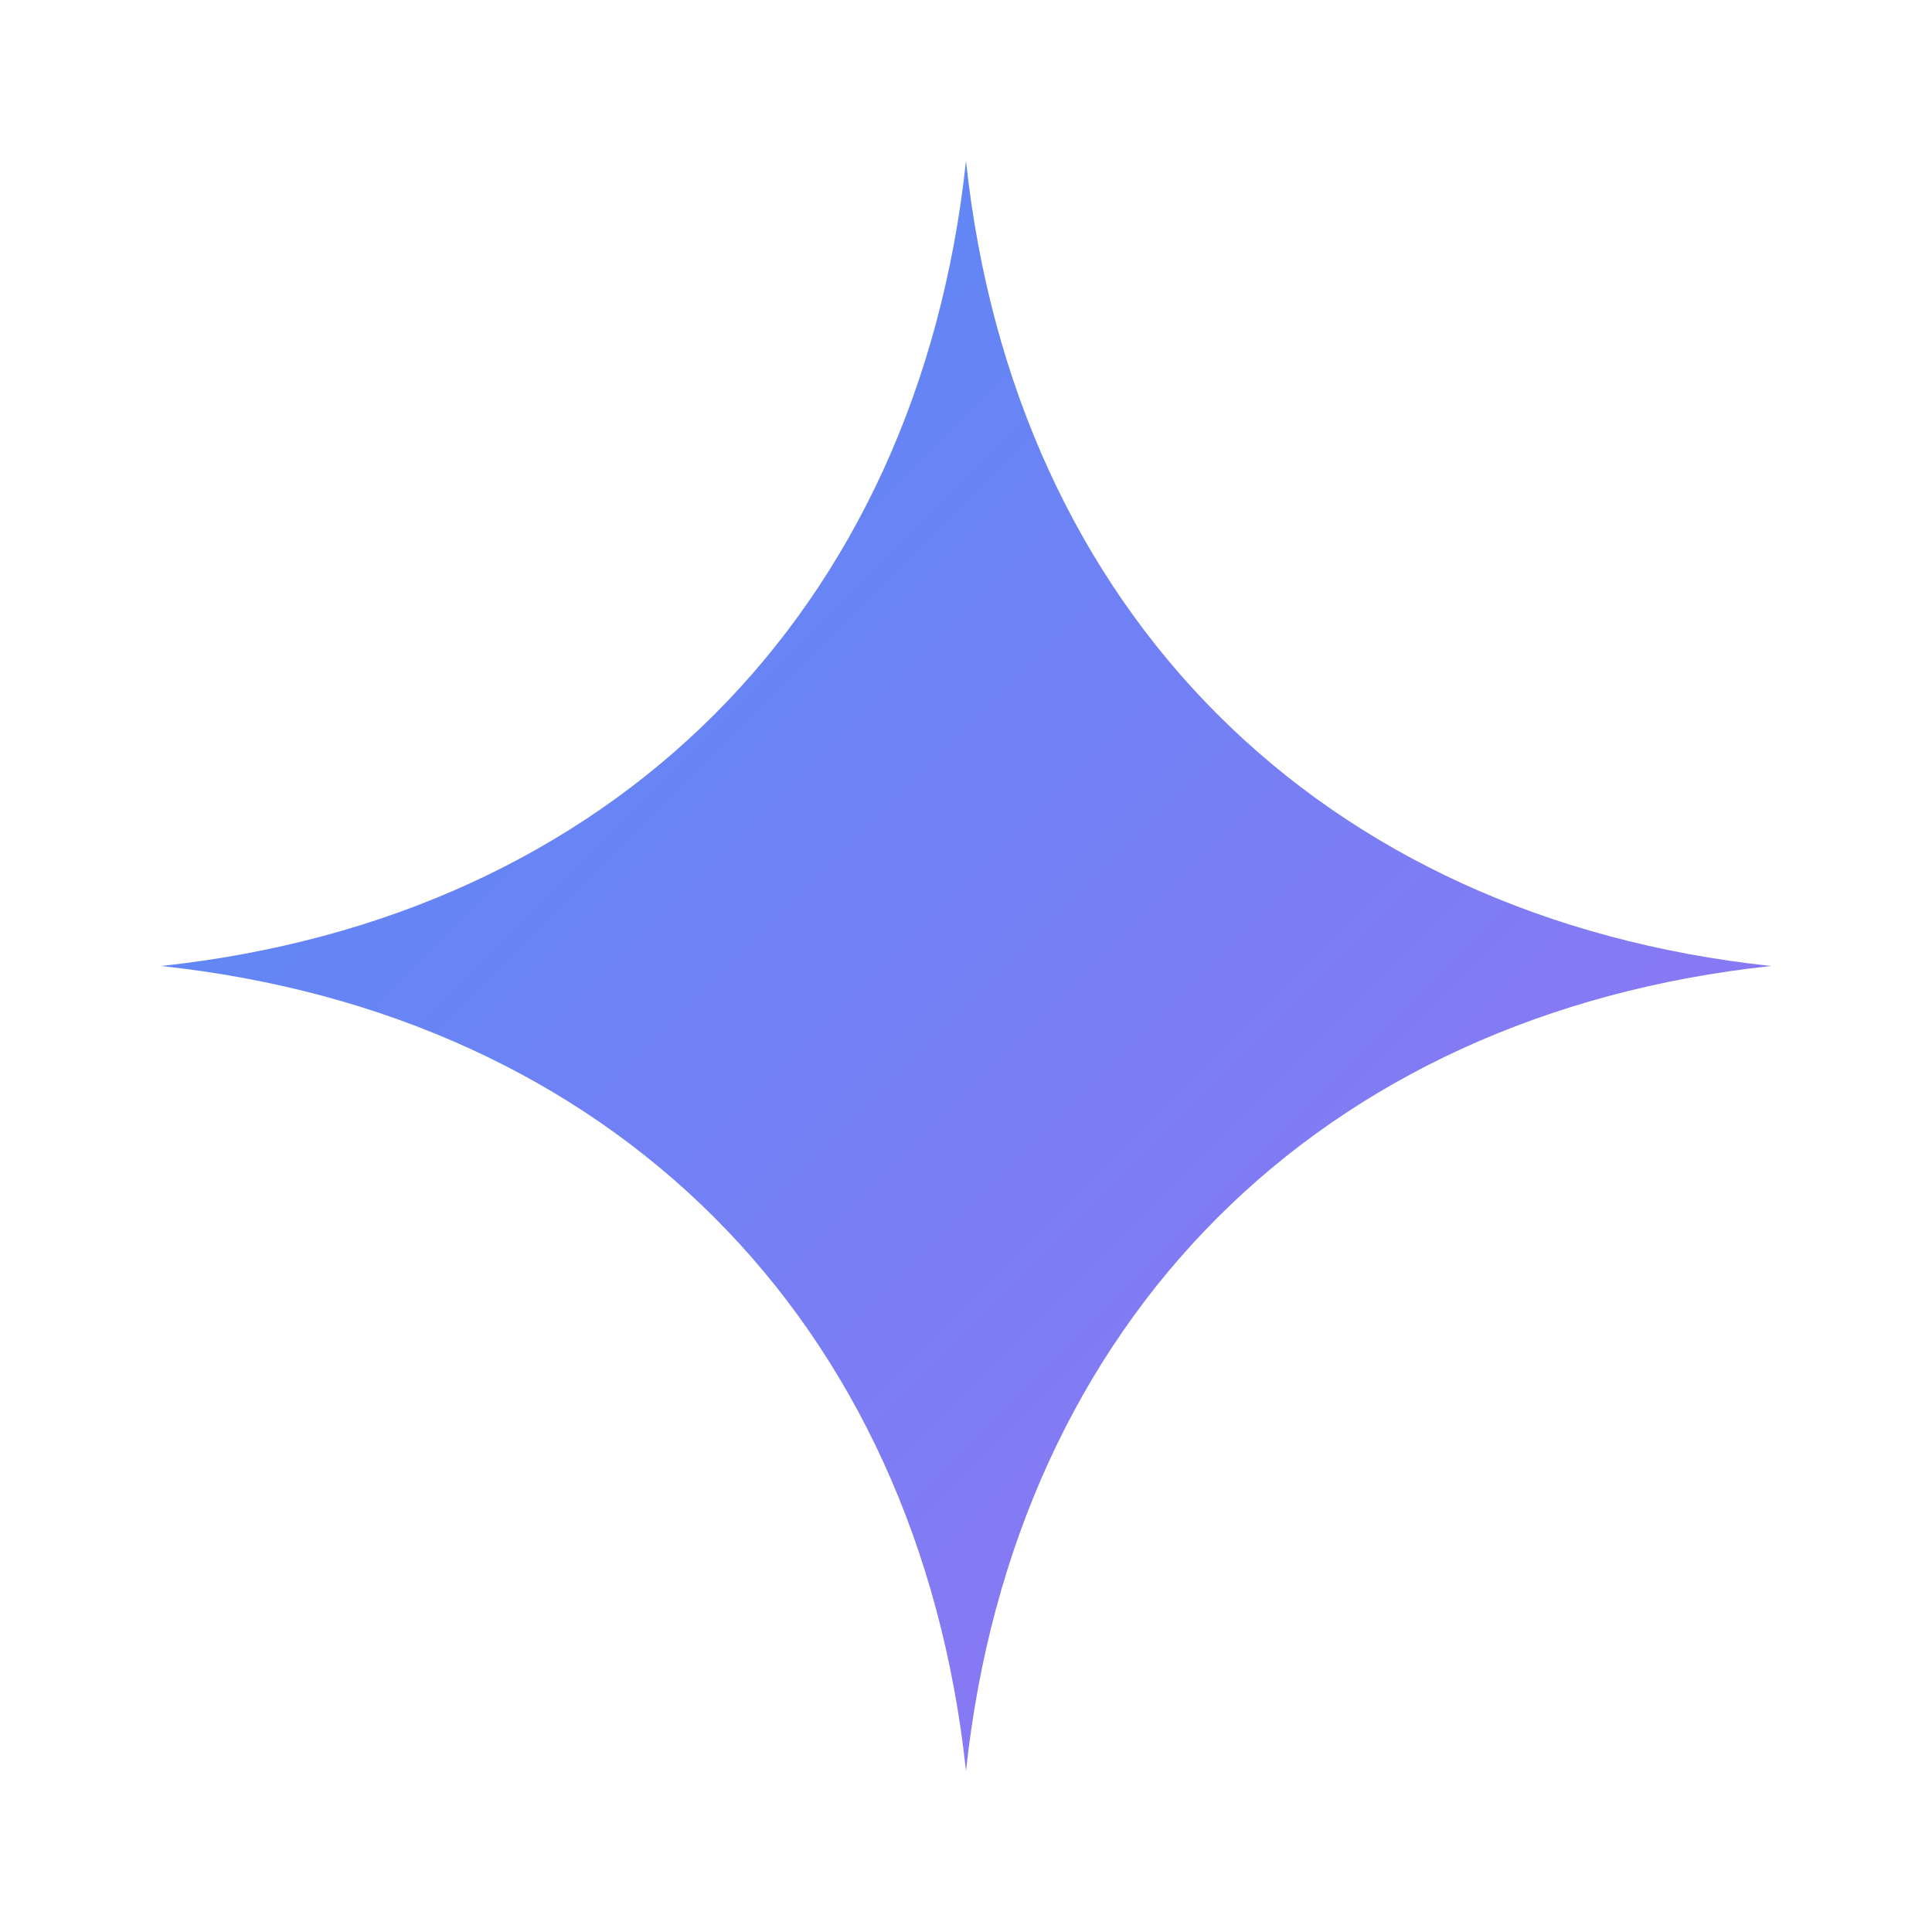
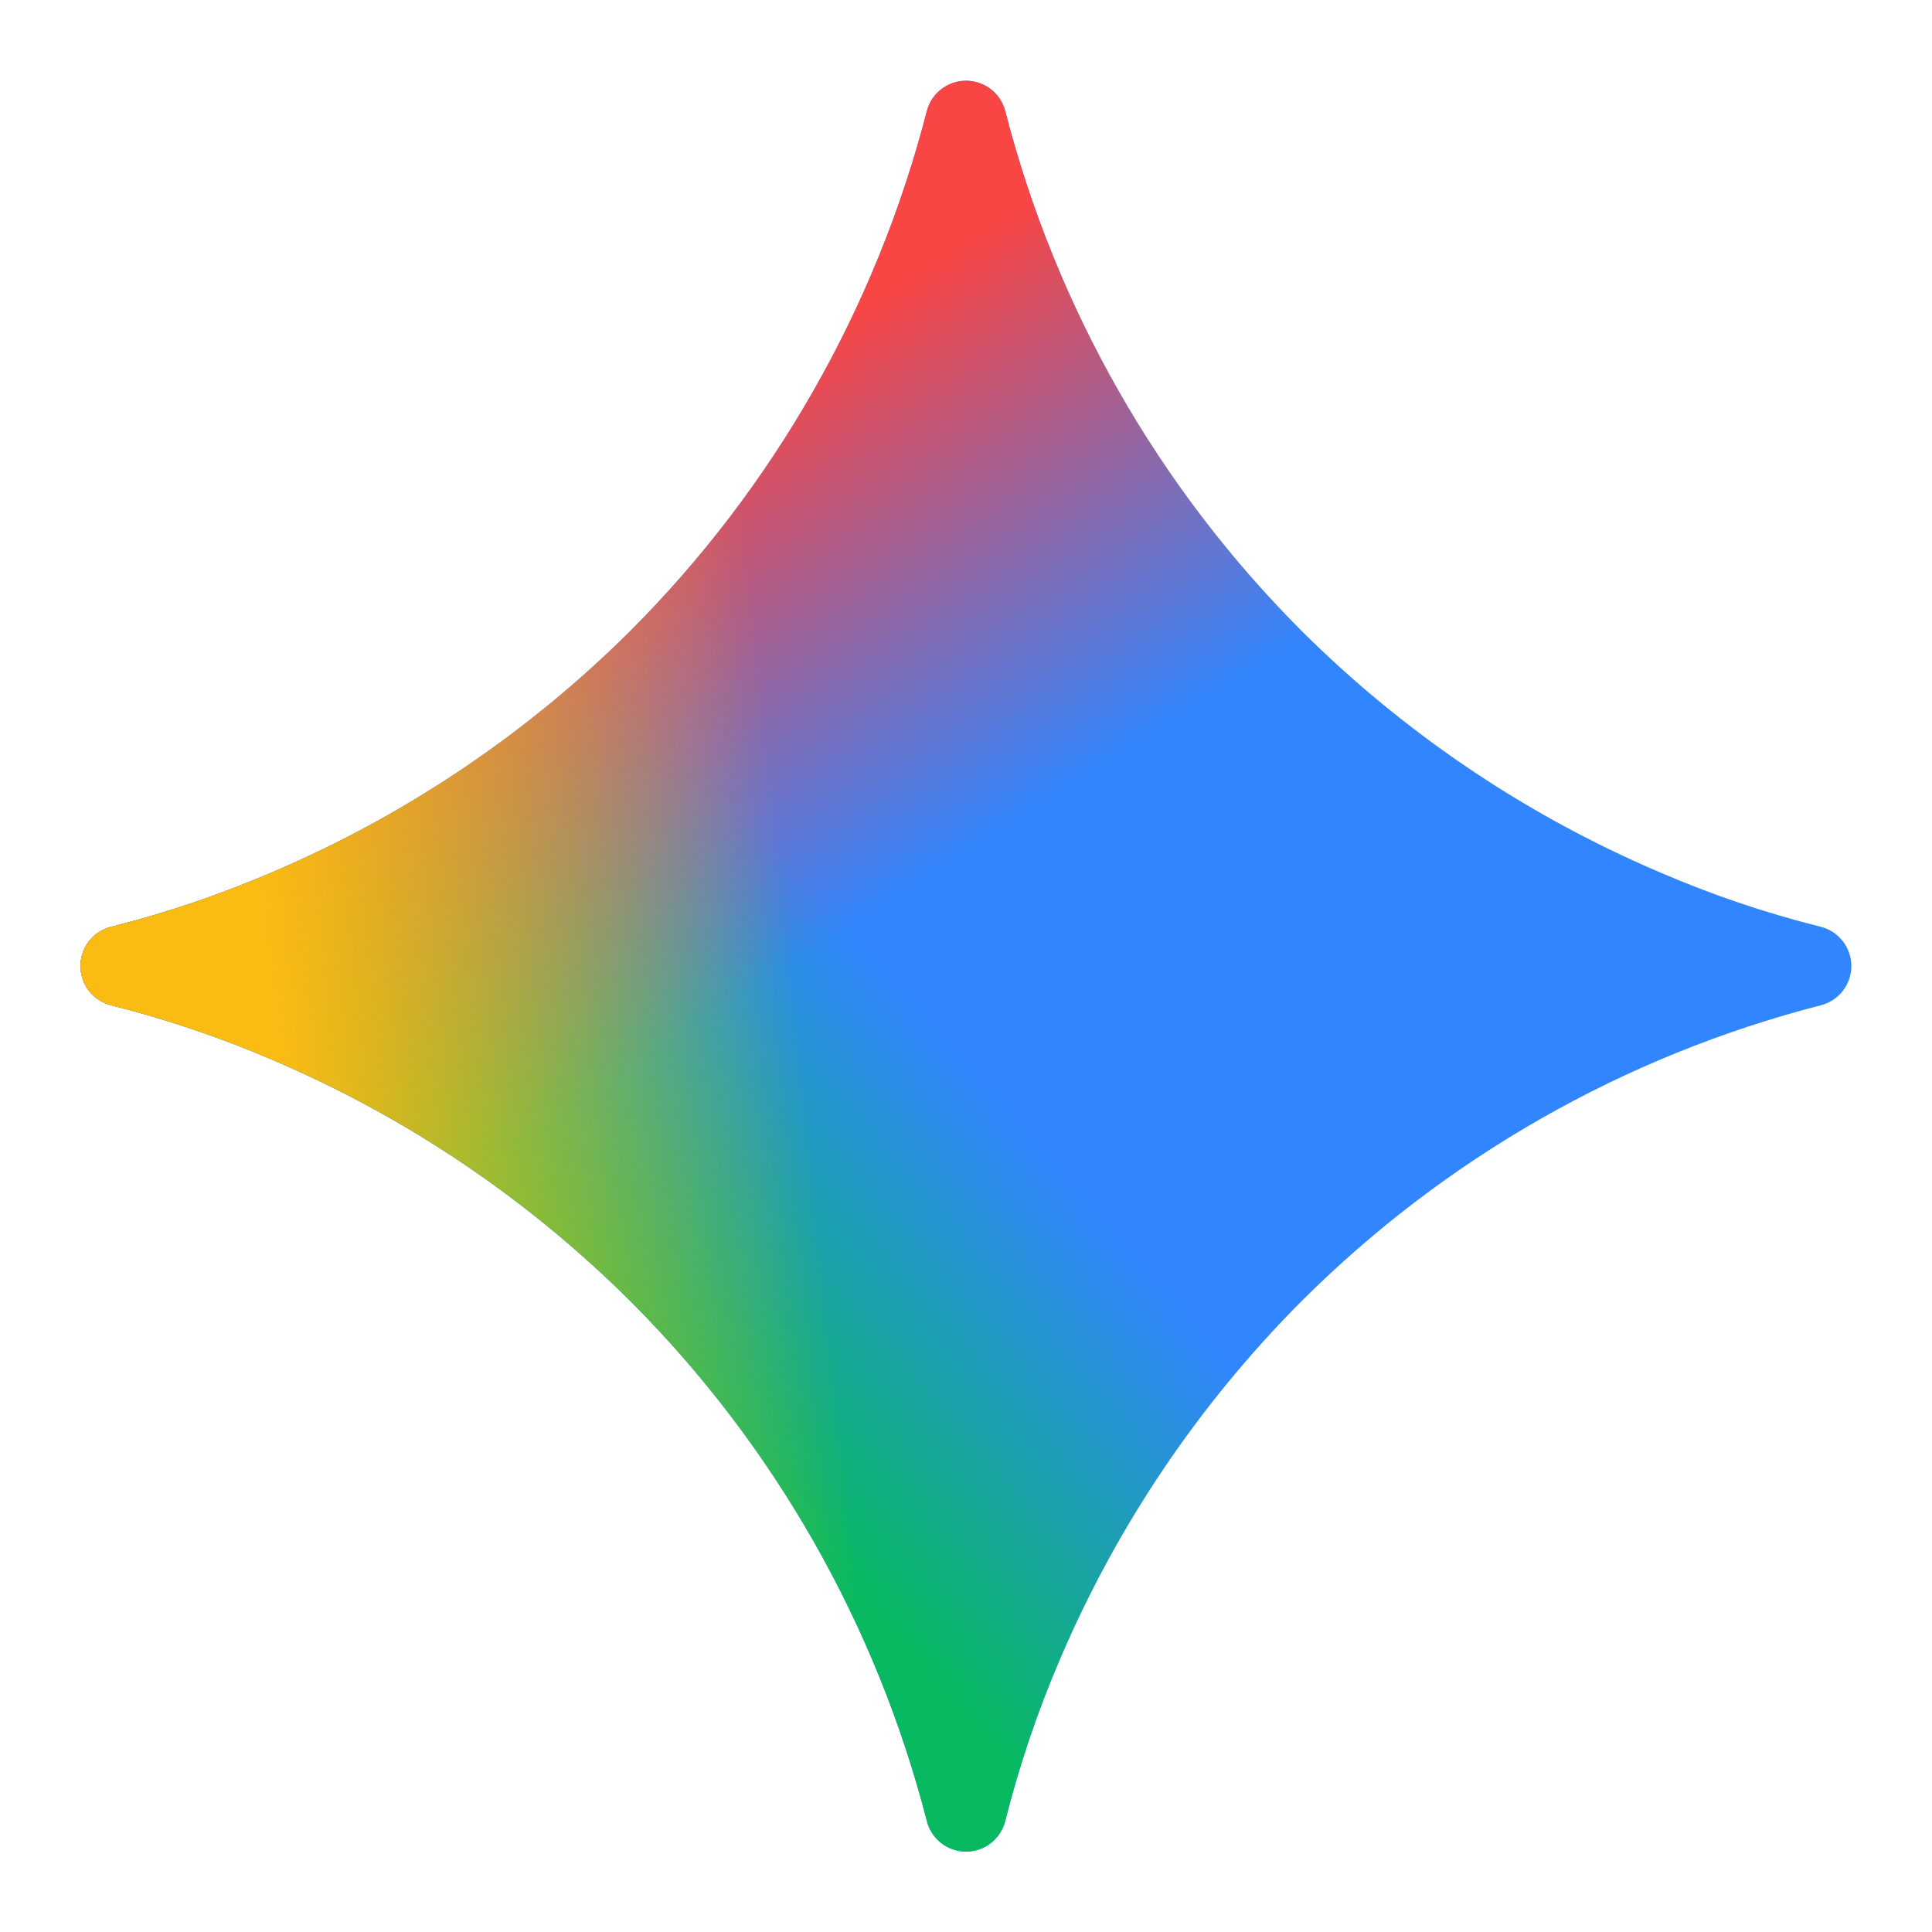
<svg xmlns="http://www.w3.org/2000/svg" viewBox="0 0 24 24">
+   <path fill="#3186FF" d="M20.616 10.835a14.2 14.2 0 0 1-4.45-3.001 14.1 14.1 0 0 1-3.678-6.452.503.503 0 0 0-.975 0 14.13 14.13 0 0 1-3.679 6.452 14.2 14.2 0 0 1-4.45 3.001q-.976.42-2.002.678a.502.502 0 0 0 0 .975q1.025.258 2.002.677a14.2 14.2 0 0 1 4.45 3.001 14.1 14.1 0 0 1 3.679 6.453.502.502 0 0 0 .975 0q.258-1.026.677-2.003a14.2 14.2 0 0 1 3.001-4.45 14.1 14.1 0 0 1 6.453-3.678.503.503 0 0 0 0-.975 13 13 0 0 1-2.003-.678" />
+   <path fill="url(#gemini-g0)" d="M20.616 10.835a14.2 14.2 0 0 1-4.45-3.001 14.1 14.1 0 0 1-3.678-6.452.503.503 0 0 0-.975 0 14.13 14.13 0 0 1-3.679 6.452 14.2 14.2 0 0 1-4.45 3.001q-.976.42-2.002.678a.502.502 0 0 0 0 .975q1.025.258 2.002.677a14.2 14.2 0 0 1 4.45 3.001 14.1 14.1 0 0 1 3.679 6.453.502.502 0 0 0 .975 0q.258-1.026.677-2.003a14.2 14.2 0 0 1 3.001-4.45 14.1 14.1 0 0 1 6.453-3.678.503.503 0 0 0 0-.975 13 13 0 0 1-2.003-.678" />
+   <path fill="url(#gemini-g1)" d="M20.616 10.835a14.2 14.2 0 0 1-4.45-3.001 14.1 14.1 0 0 1-3.678-6.452.503.503 0 0 0-.975 0 14.13 14.13 0 0 1-3.679 6.452 14.2 14.2 0 0 1-4.45 3.001q-.976.42-2.002.678a.502.502 0 0 0 0 .975q1.025.258 2.002.677a14.2 14.2 0 0 1 4.45 3.001 14.1 14.1 0 0 1 3.679 6.453.502.502 0 0 0 .975 0q.258-1.026.677-2.003a14.2 14.2 0 0 1 3.001-4.45 14.1 14.1 0 0 1 6.453-3.678.503.503 0 0 0 0-.975 13 13 0 0 1-2.003-.678" />
+   <path fill="url(#gemini-g2)" d="M20.616 10.835a14.2 14.2 0 0 1-4.45-3.001 14.1 14.1 0 0 1-3.678-6.452.503.503 0 0 0-.975 0 14.13 14.13 0 0 1-3.679 6.452 14.2 14.2 0 0 1-4.45 3.001q-.976.42-2.002.678a.502.502 0 0 0 0 .975q1.025.258 2.002.677a14.2 14.2 0 0 1 4.45 3.001 14.1 14.1 0 0 1 3.679 6.453.502.502 0 0 0 .975 0q.258-1.026.677-2.003a14.2 14.2 0 0 1 3.001-4.45 14.1 14.1 0 0 1 6.453-3.678.503.503 0 0 0 0-.975 13 13 0 0 1-2.003-.678" />
  <defs>
-     <linearGradient id="g" x1="0" y1="0" x2="1" y2="1">
-       <stop offset="0" stop-color="#4e8df6" />
-       <stop offset="1" stop-color="#9b72f3" />
+     <linearGradient id="gemini-g0" x1="7" x2="11" y1="15.5" y2="12" gradientUnits="userSpaceOnUse">
+       <stop stop-color="#08B962" />
+       <stop offset="1" stop-color="#08B962" stop-opacity="0" />
+     </linearGradient>
+     <linearGradient id="gemini-g1" x1="8" x2="11.5" y1="5.5" y2="11" gradientUnits="userSpaceOnUse">
+       <stop stop-color="#F94543" />
+       <stop offset="1" stop-color="#F94543" stop-opacity="0" />
+     </linearGradient>
+     <linearGradient id="gemini-g2" x1="3.5" x2="17.5" y1="13.5" y2="12" gradientUnits="userSpaceOnUse">
+       <stop stop-color="#FABC12" />
+       <stop offset=".46" stop-color="#FABC12" stop-opacity="0" />
    </linearGradient>
  </defs>
-   <path fill="url(#g)" d="M12 2c.6 5.6 4.4 9.4 10 10-5.6.6-9.4 4.4-10 10-.6-5.6-4.4-9.4-10-10 5.6-.6 9.4-4.4 10-10z" />
</svg>
